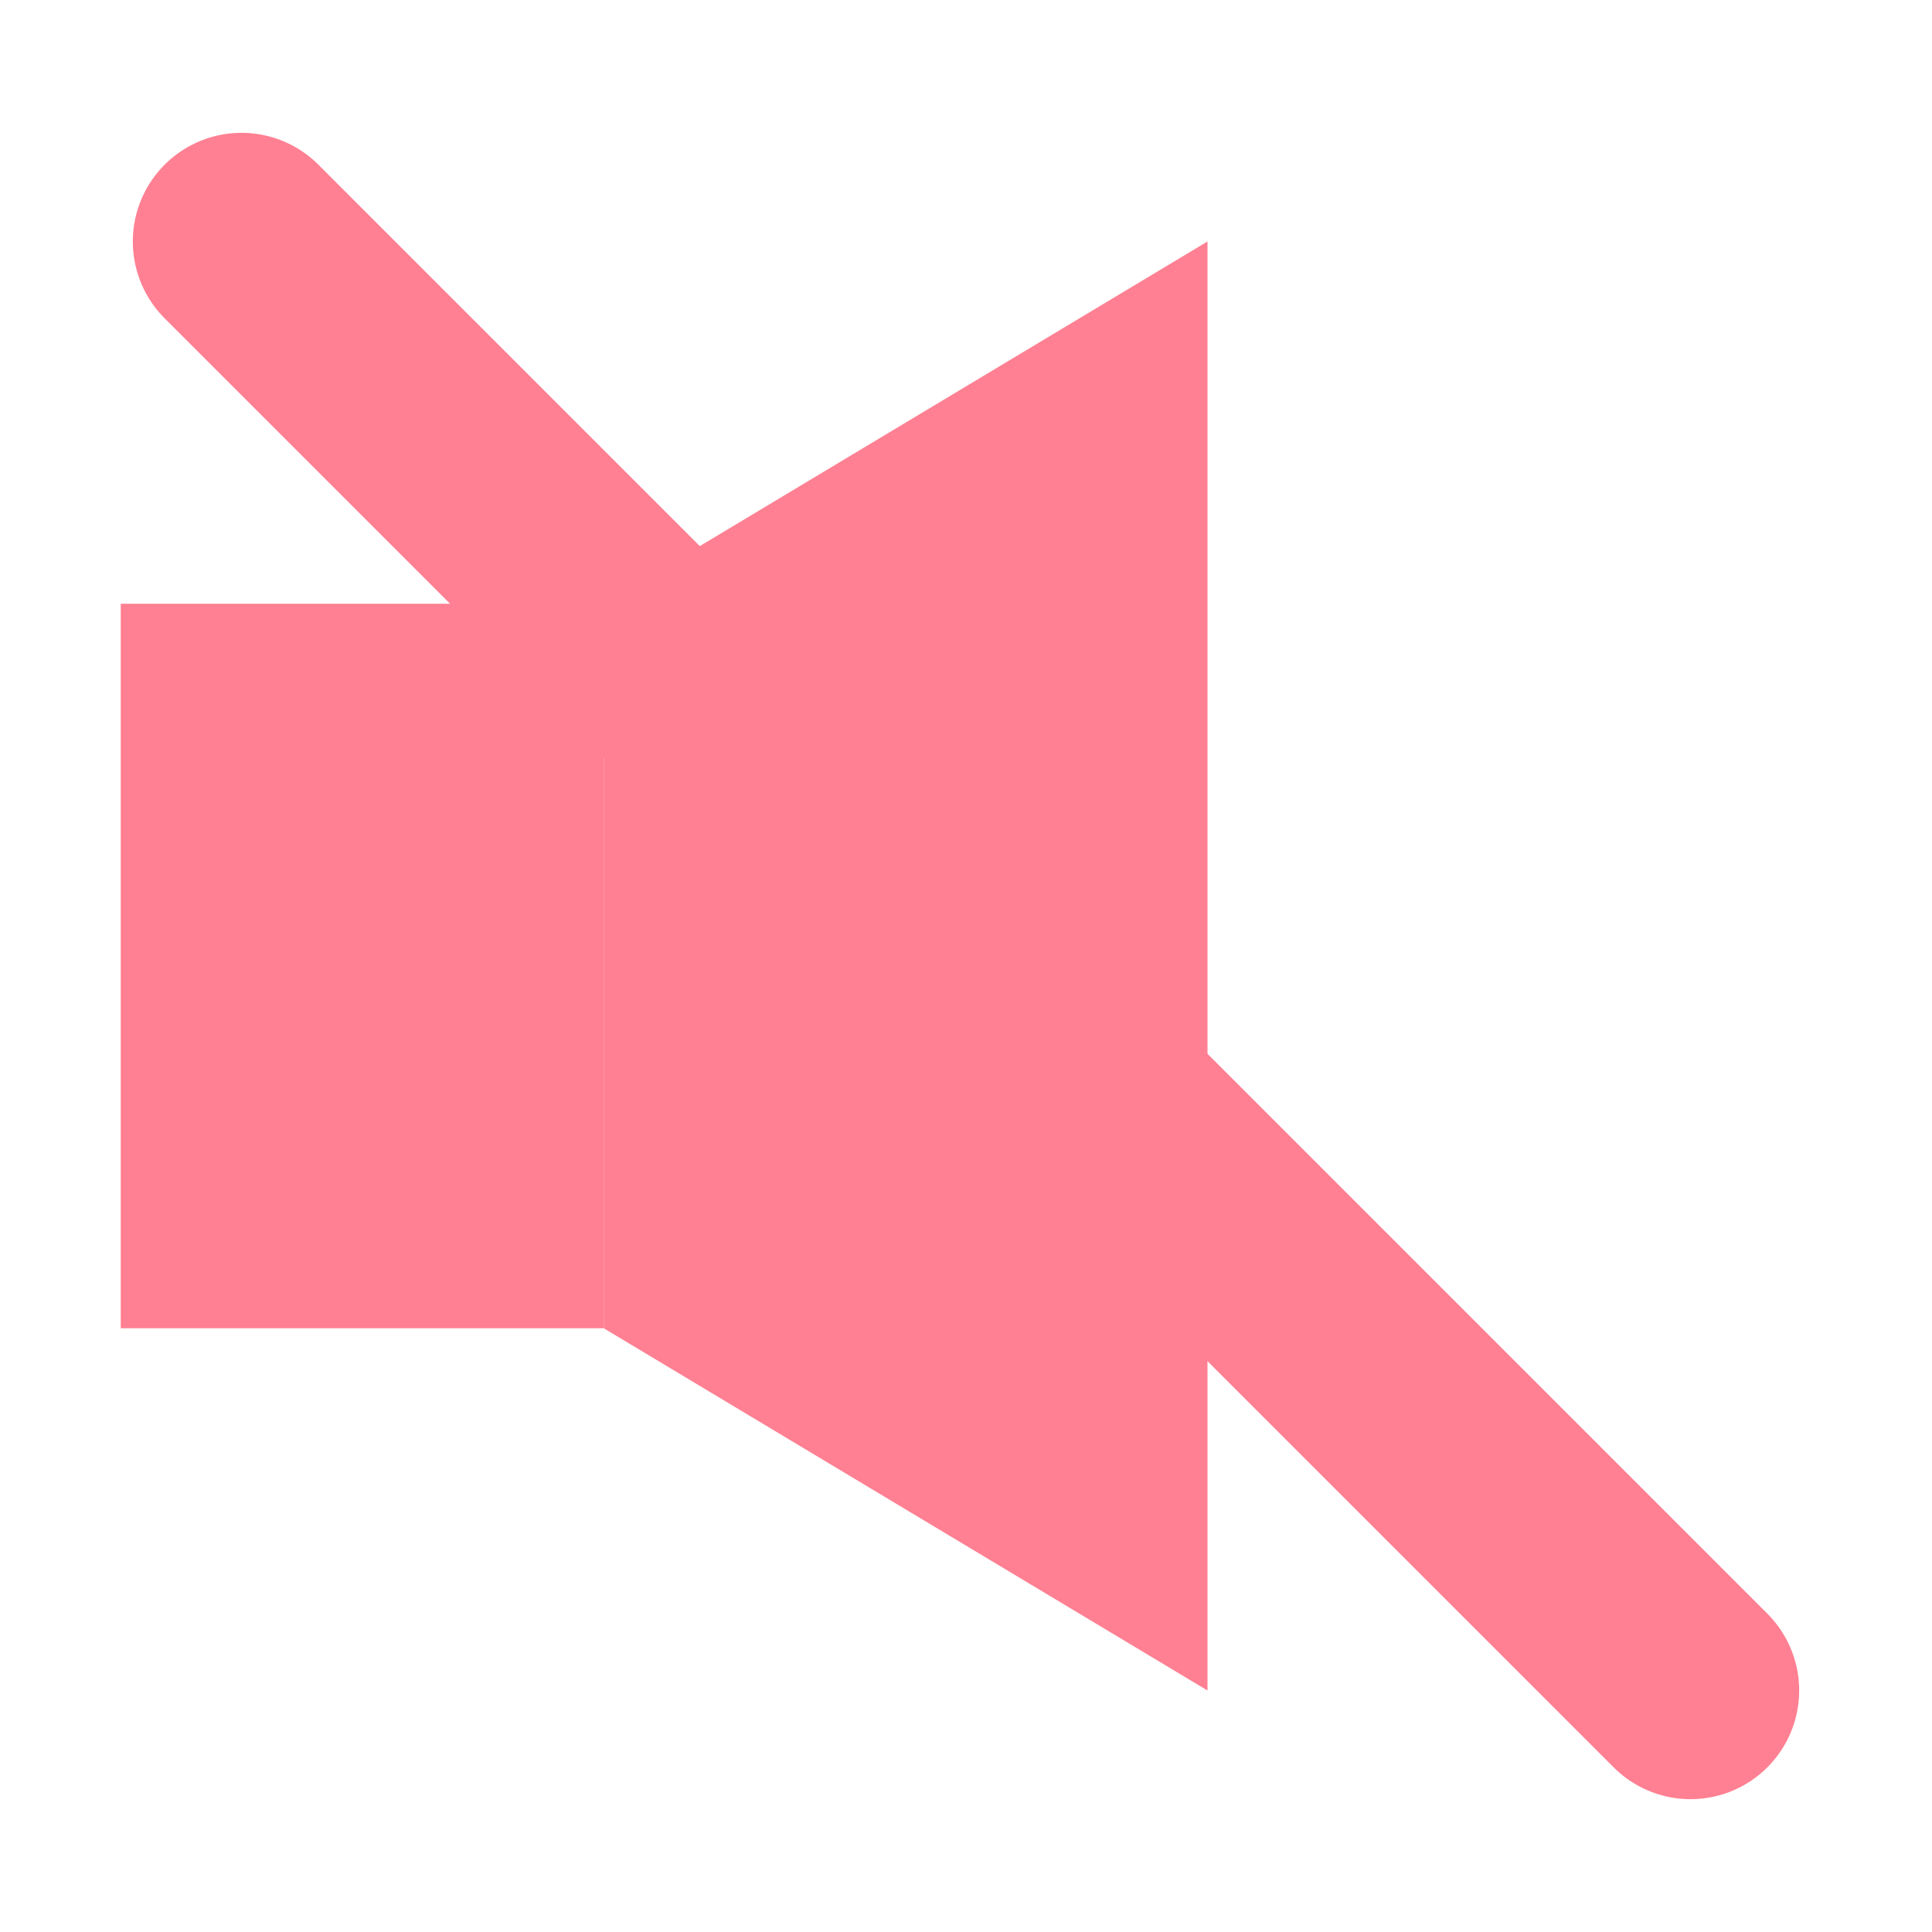
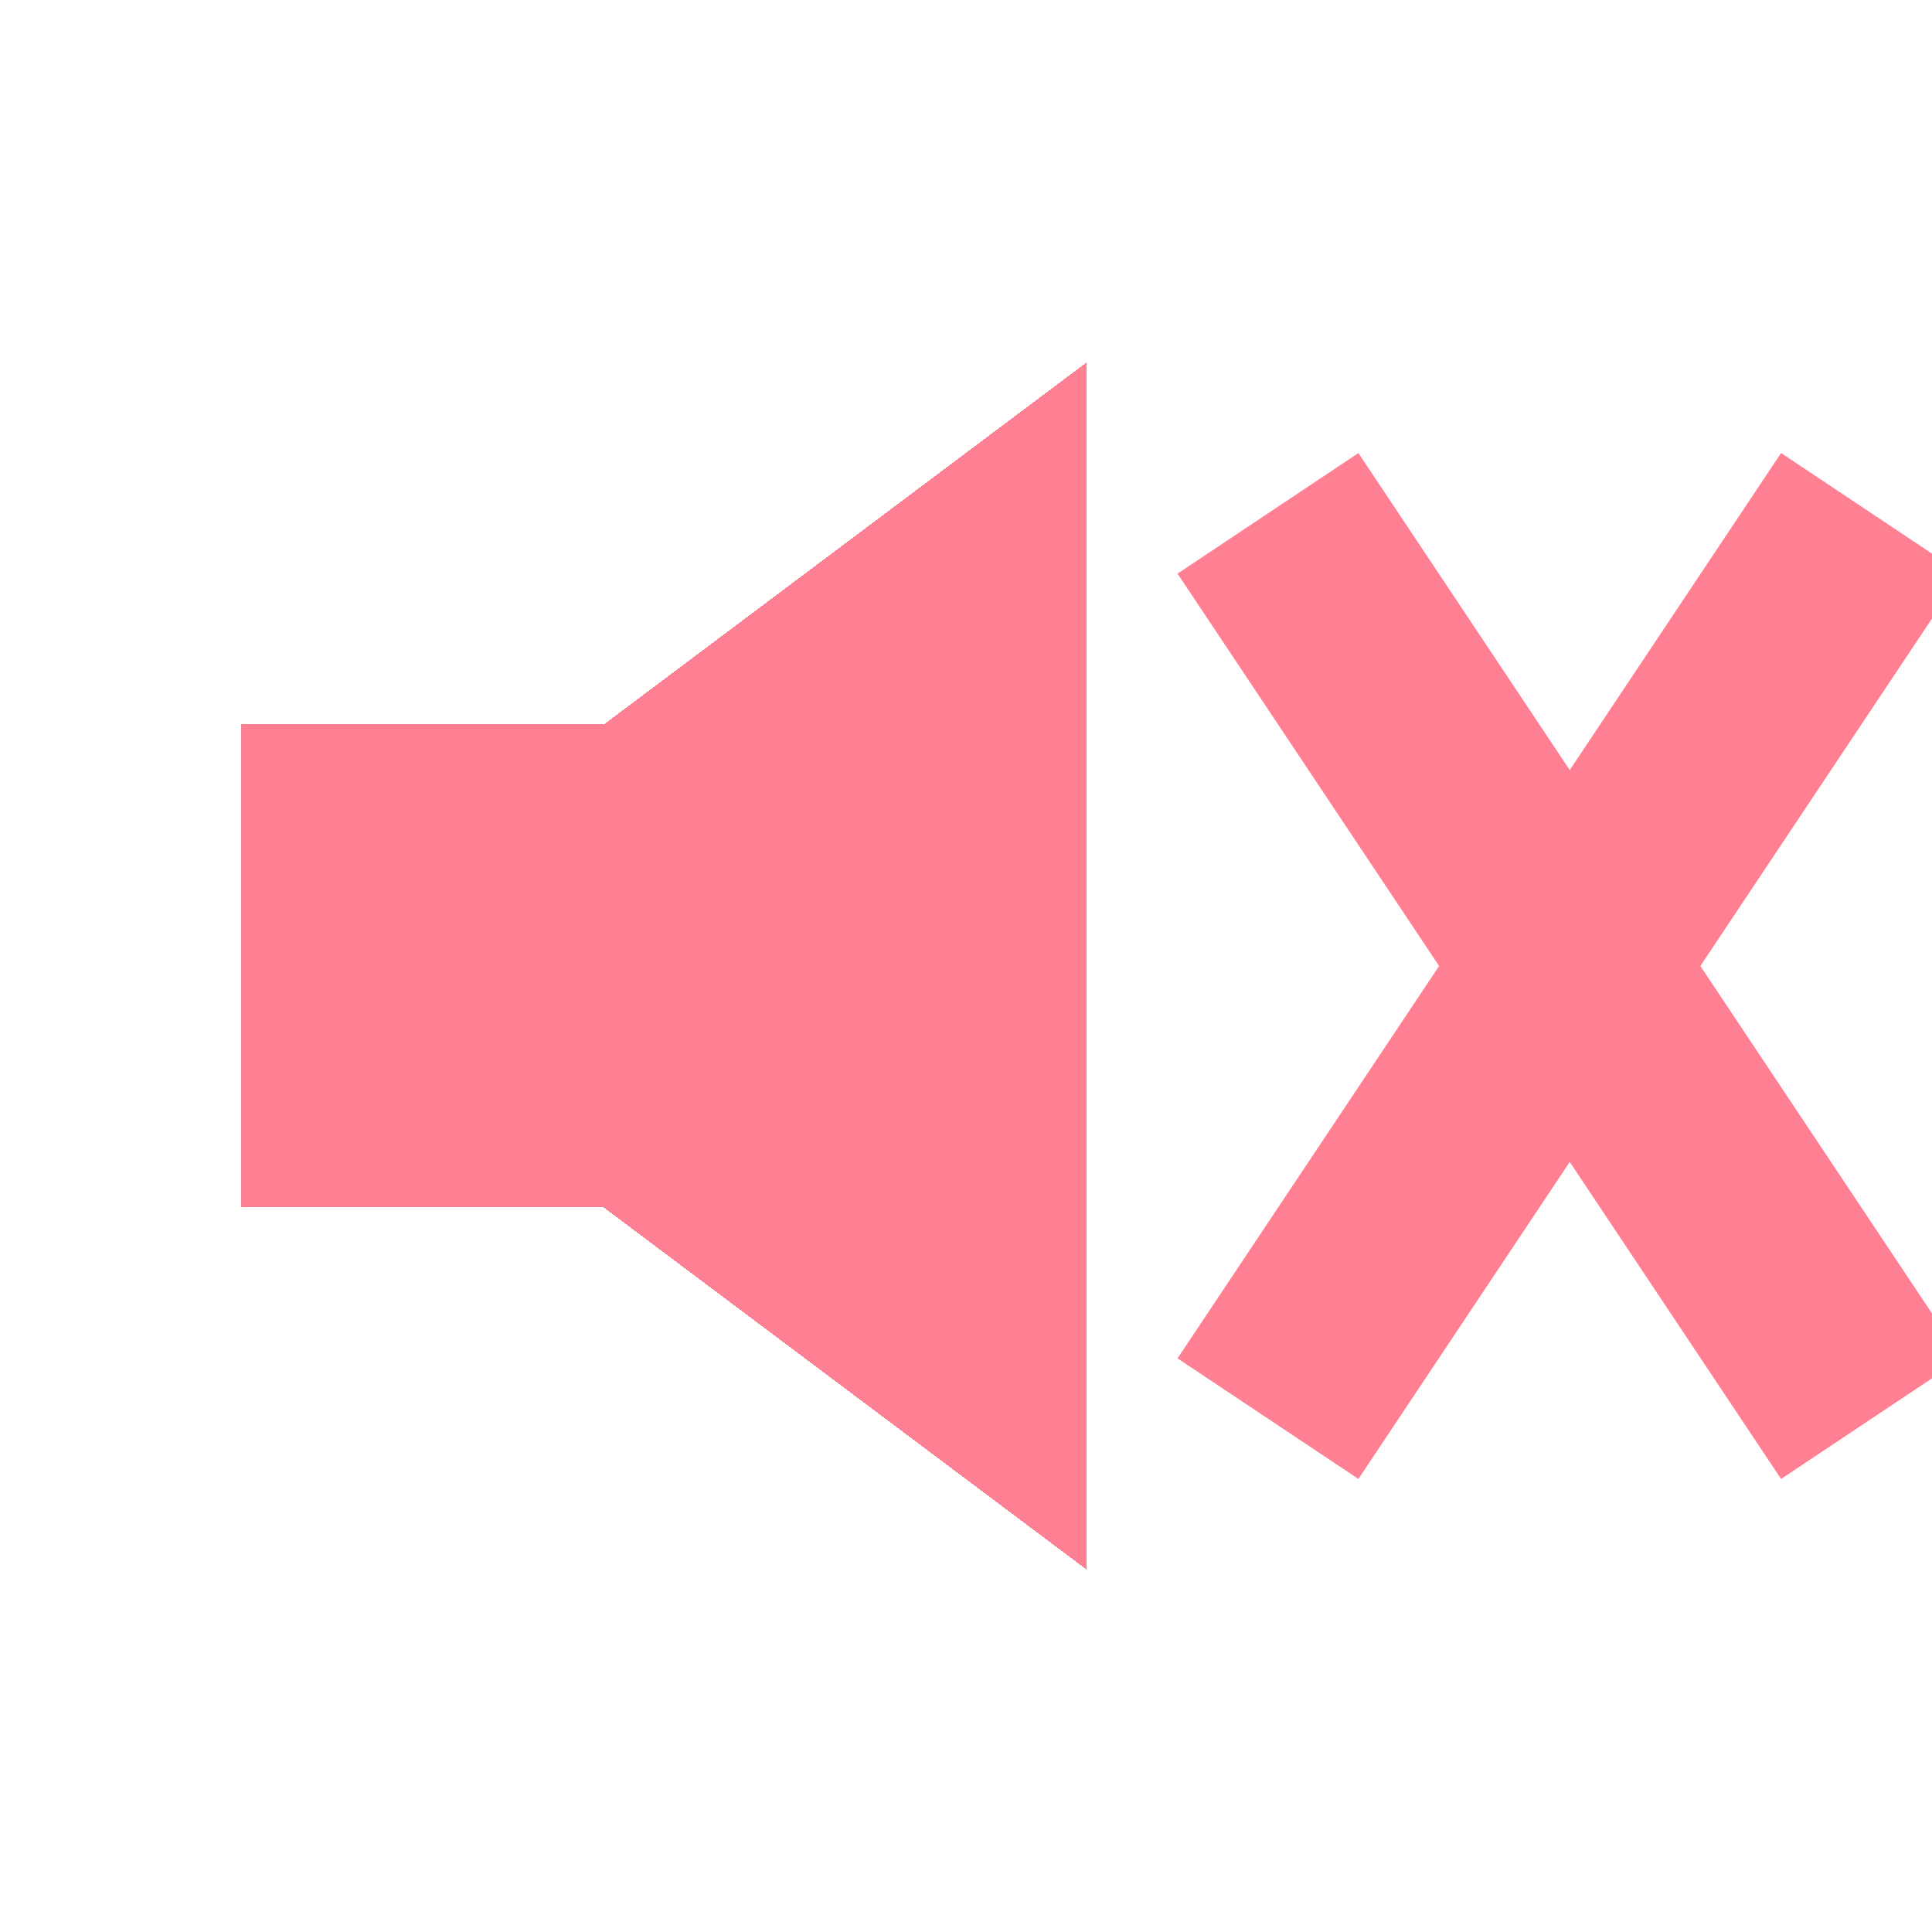
<svg xmlns="http://www.w3.org/2000/svg" width="16" height="16" viewBox="0 0 16 16" fill="none">
-   <rect x="1" y="5" width="4" height="6" fill="#ff8092" />
-   <path d="M5 5L10 2V14L5 11V5Z" fill="#ff8092" />
-   <path d="M2 2L14 14" stroke="#ff8092" stroke-width="1.8" stroke-linecap="round" />
+   <path d="M2 6H5L9 3V13L5 10H2V6Z" fill="#ff8092" shape-rendering="crispEdges" />
+   <path d="M11 5L15 11" stroke="#ff8092" stroke-width="1.8" stroke-linecap="square" />
+   <path d="M15 5L11 11" stroke="#ff8092" stroke-width="1.8" stroke-linecap="square" />
</svg>
